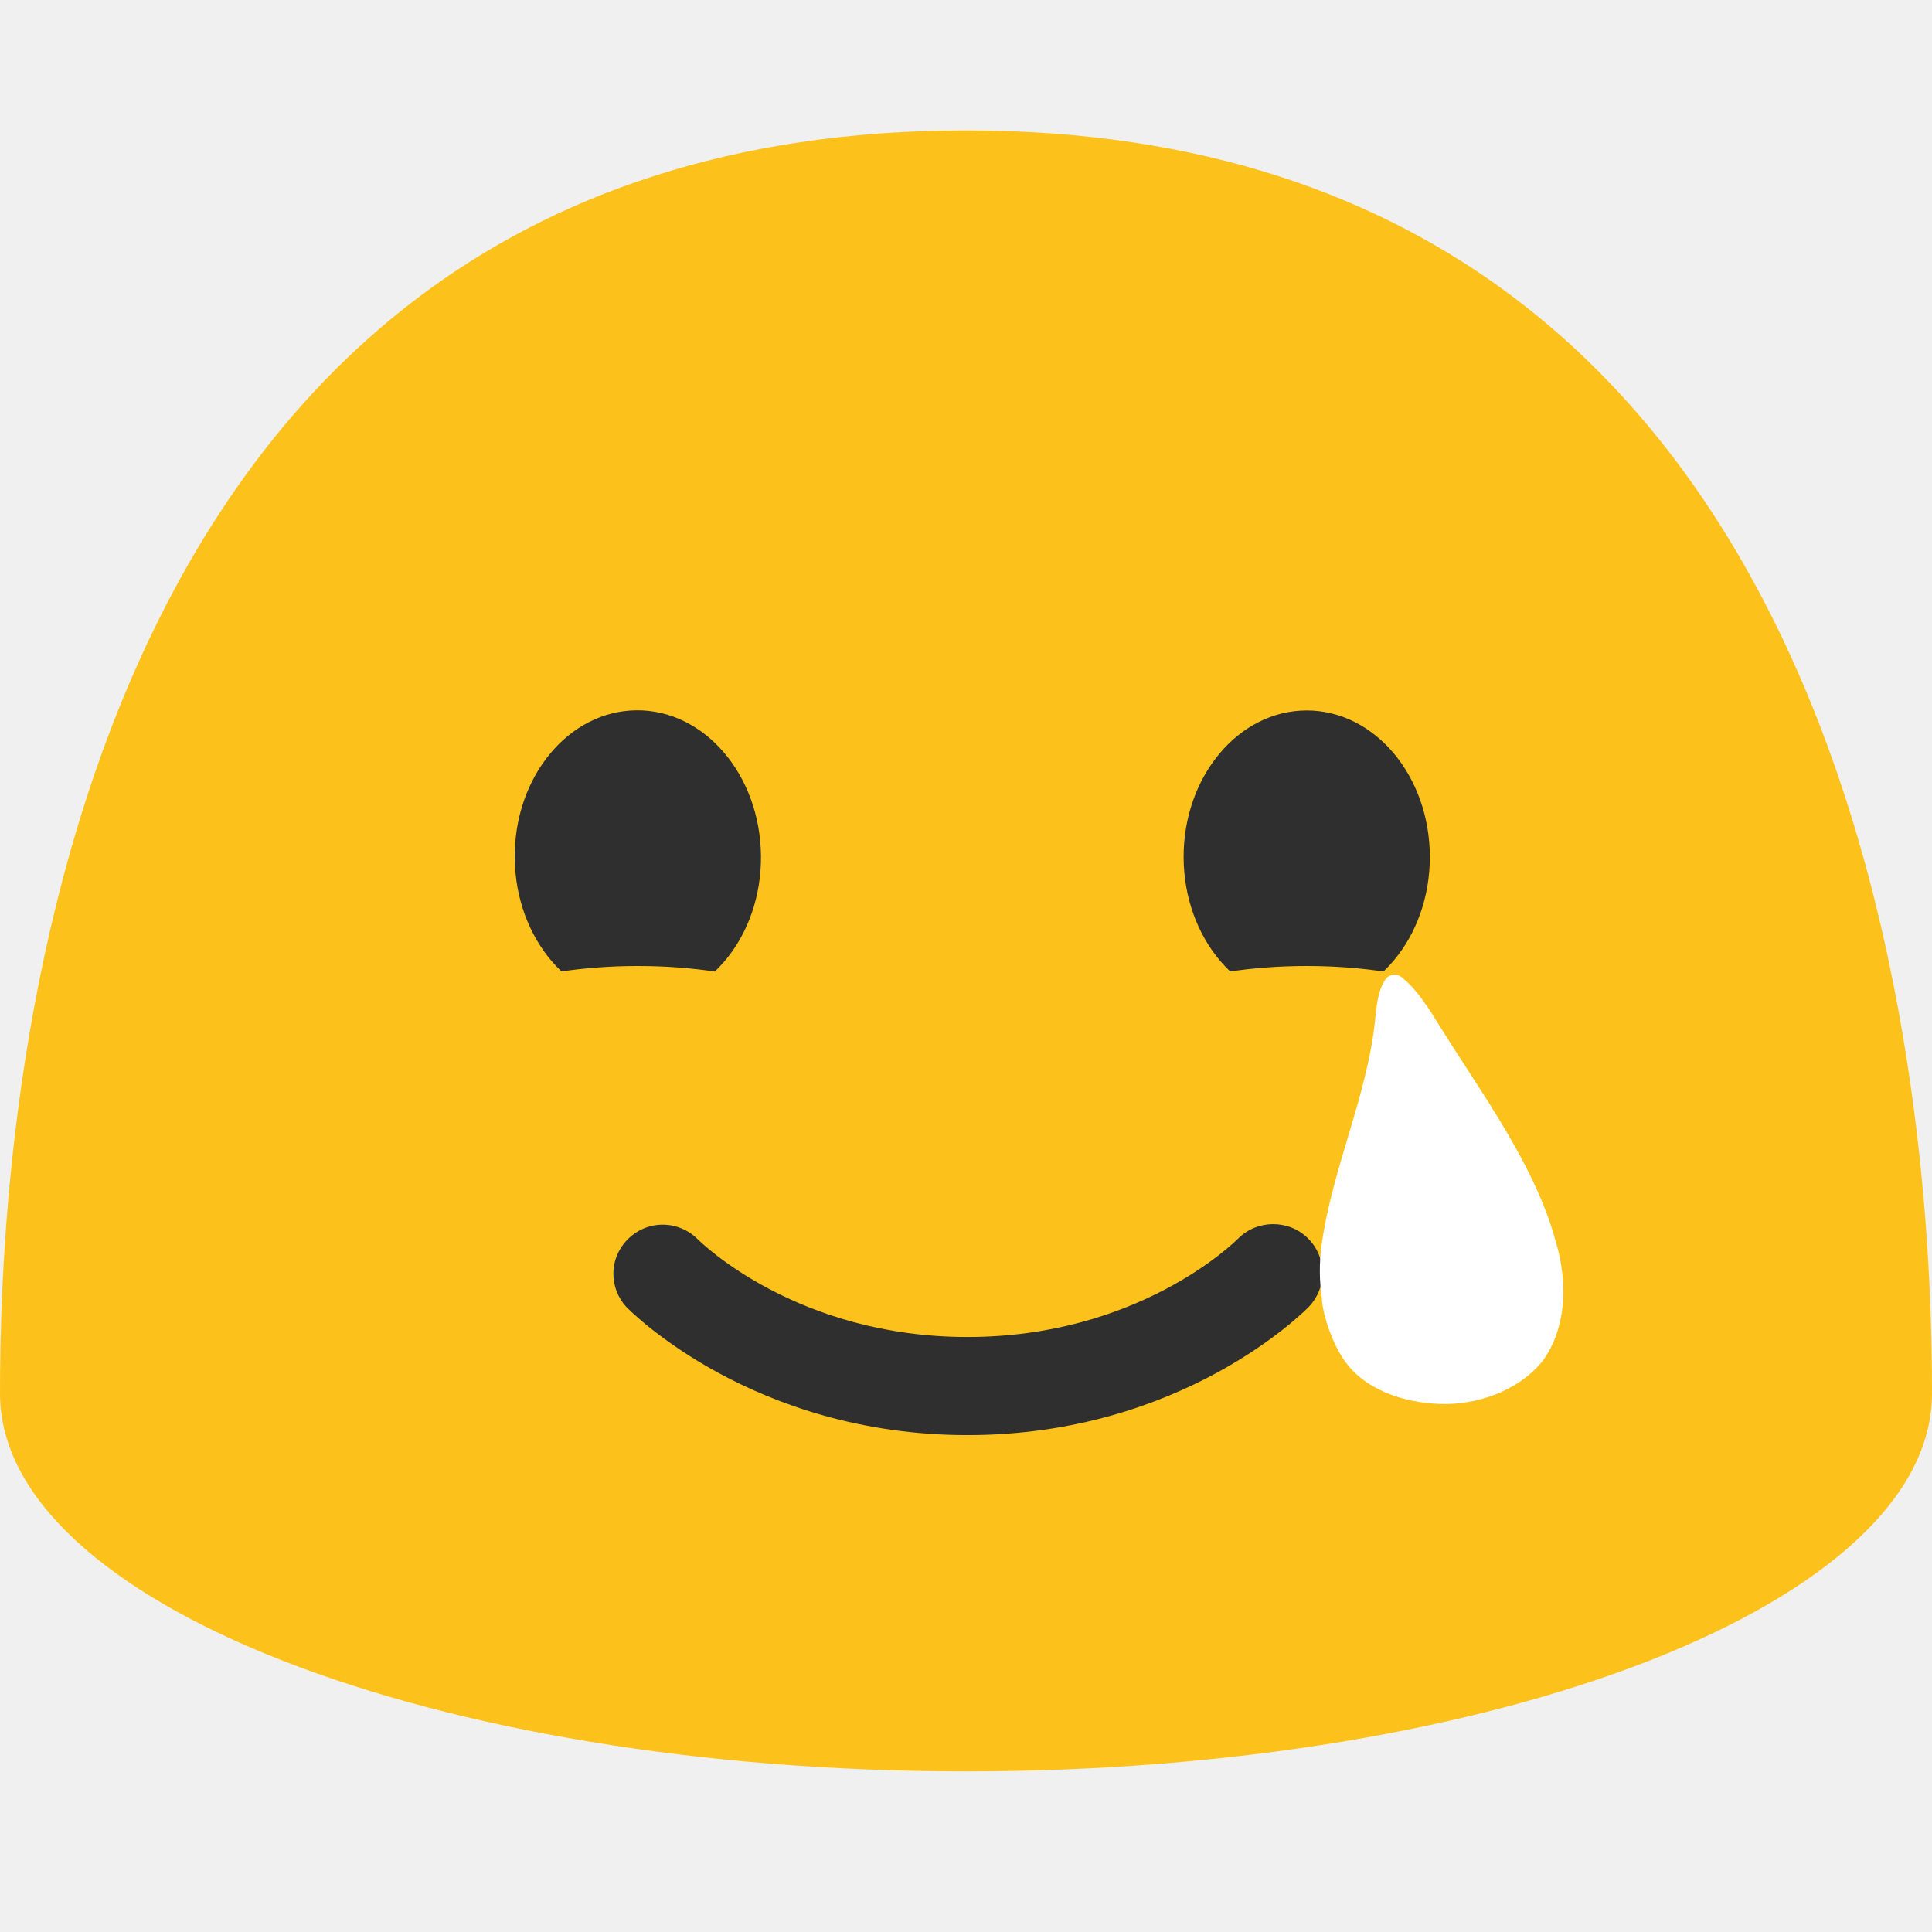
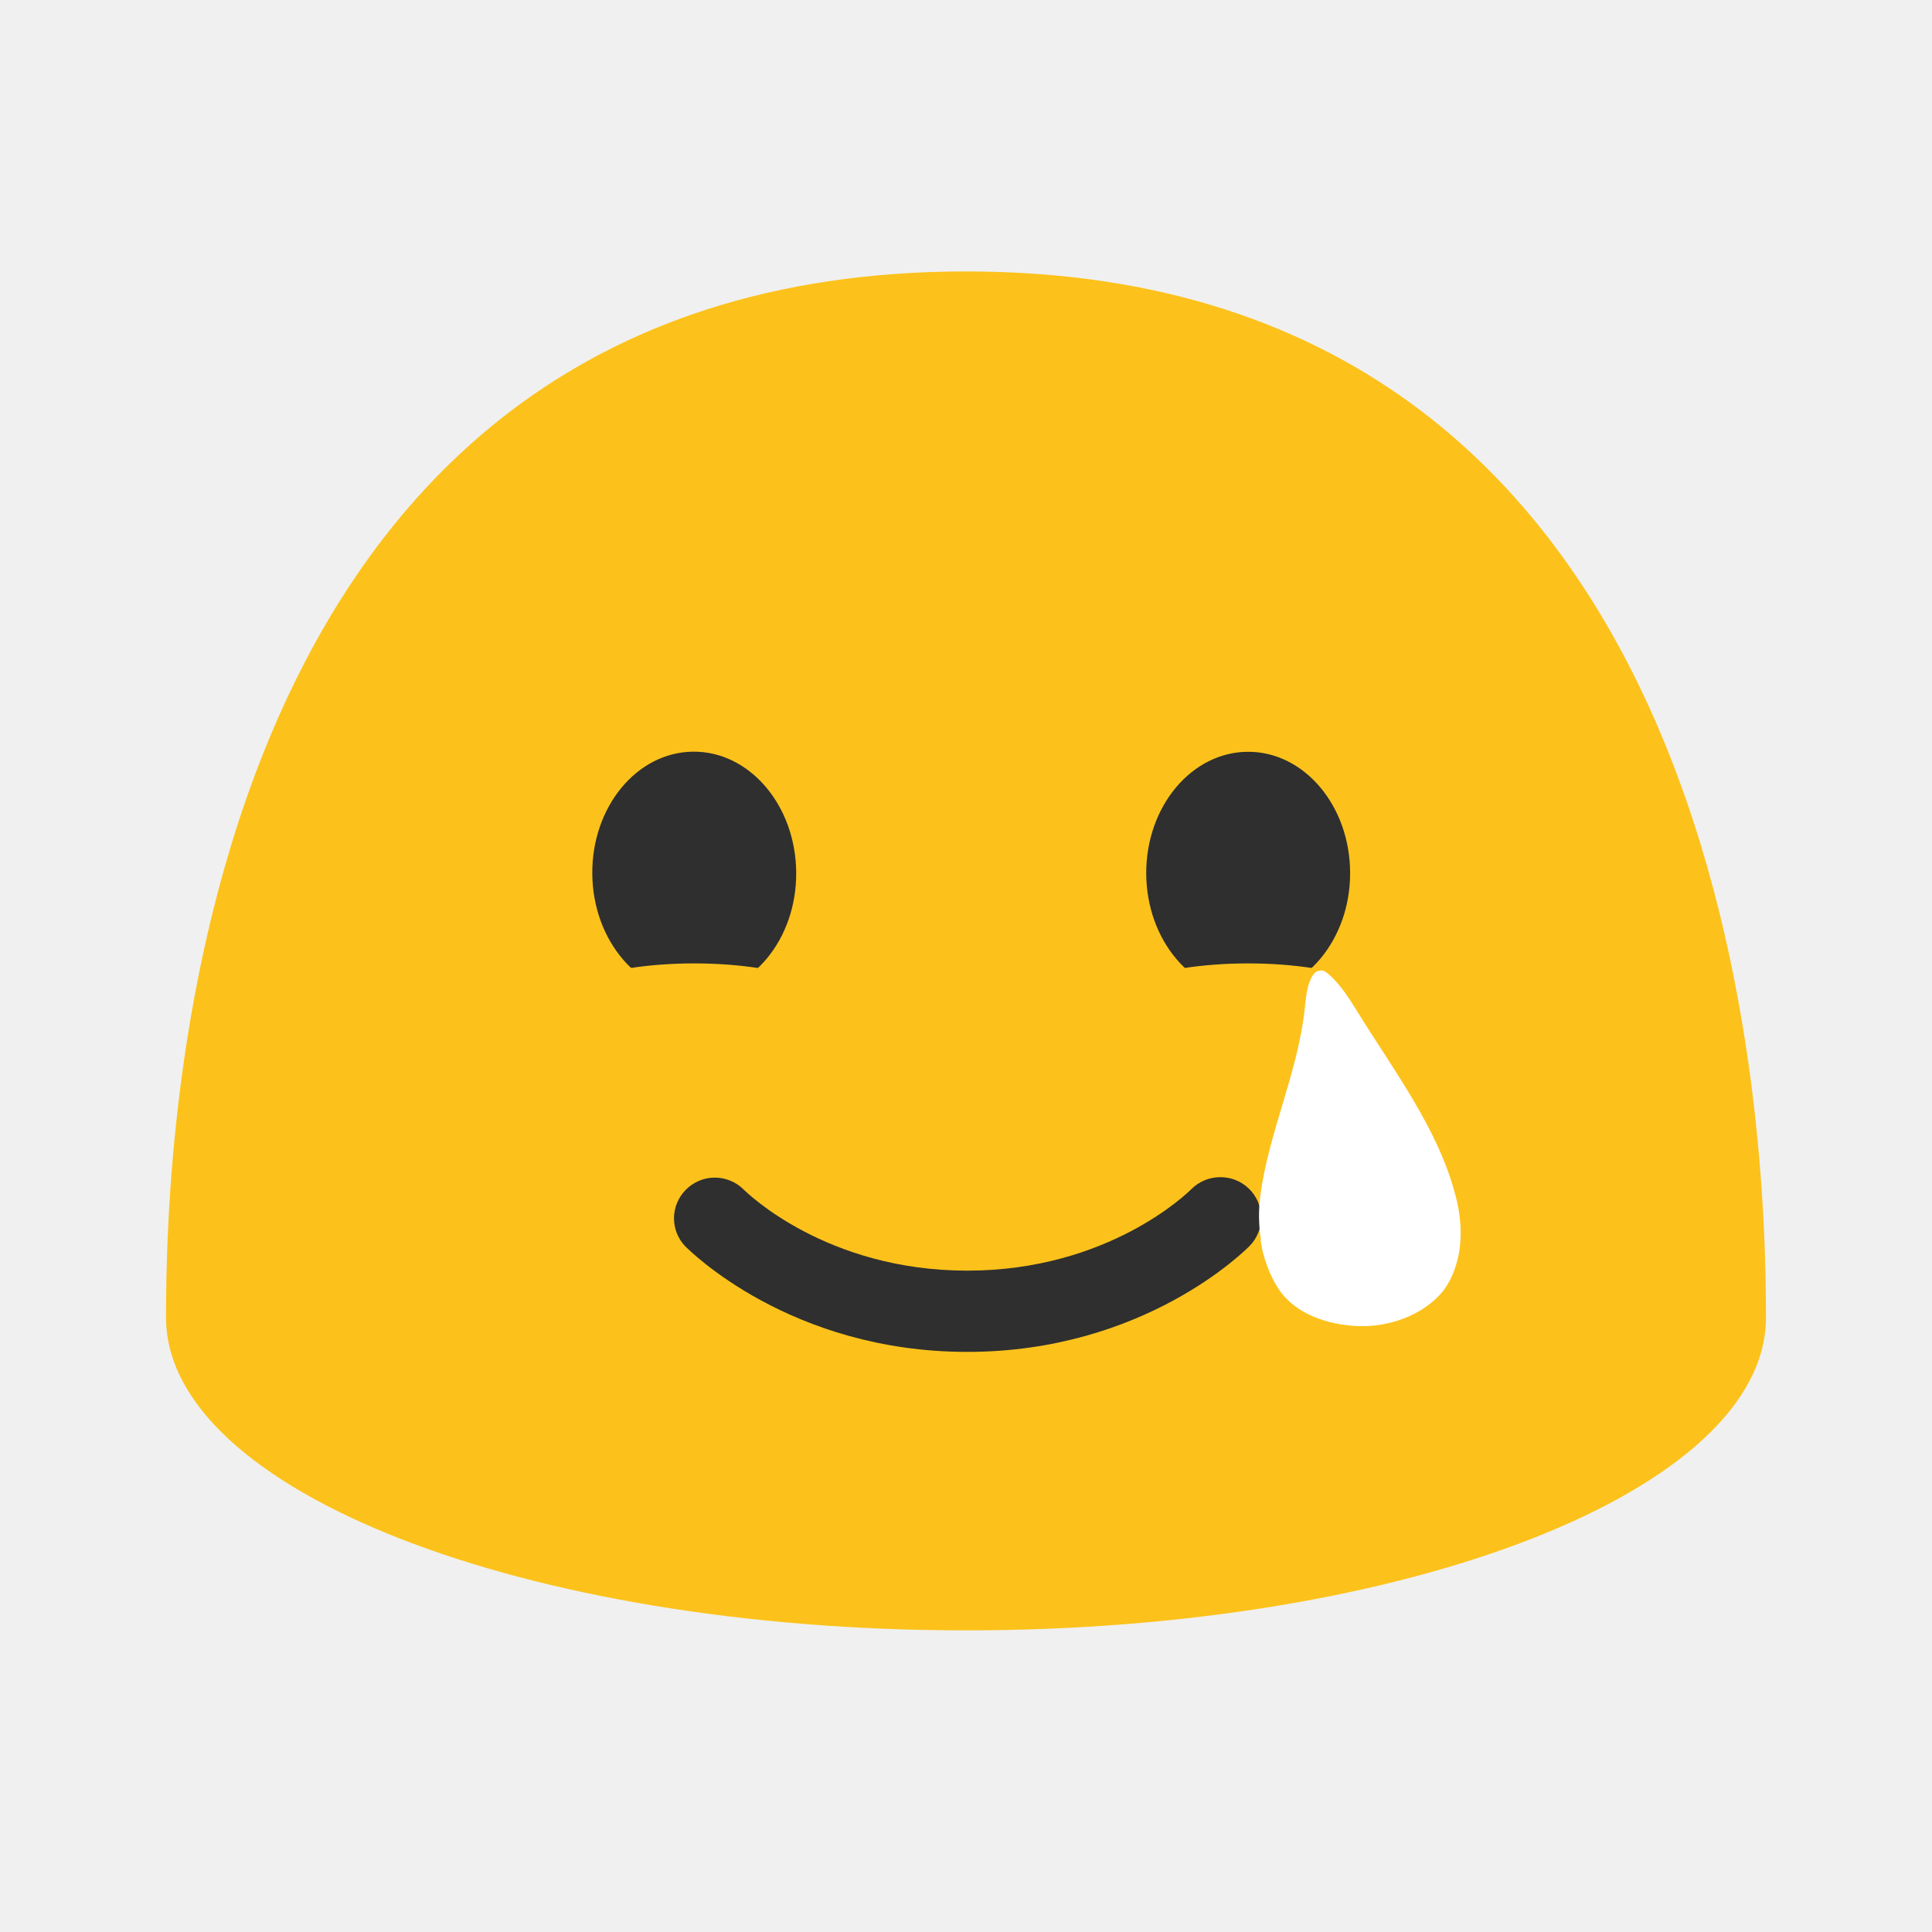
<svg xmlns="http://www.w3.org/2000/svg" width="128px" height="128px" version="1.1" xml:space="preserve" style="fill-rule:evenodd;clip-rule:evenodd;stroke-linejoin:round;stroke-miterlimit:2;">
-   <g transform="matrix(1.00329,0,0,1,0,0)">
+   <g transform="matrix(0.830851,0,0,0.828125,11,10.8281)">
    <path d="M63.79,8.64C1.48,8.64 0,78.5 0,92.33C0,106.16 28.56,117.36 63.79,117.36C99.03,117.36 127.58,106.15 127.58,92.33C127.58,78.5 126.11,8.64 63.79,8.64Z" style="fill:#fcc21b;fill-rule:nonzero;" />
  </g>
  <g>
-     <g transform="matrix(1.00329,0,0,1,0,0)">
+     <g transform="matrix(0.830851,0,0,0.828125,11,10.8281)">
      <path d="M42.21,66.47C37.72,66.51 34.04,62.2 33.99,56.85C33.94,51.48 37.54,47.1 42.03,47.06C46.51,47.02 50.2,51.33 50.25,56.7C50.3,62.06 46.7,66.43 42.21,66.47ZM86.32,66.47C90.8,66.46 94.43,62.11 94.42,56.76C94.41,51.39 90.76,47.06 86.28,47.07C81.79,47.08 78.15,51.43 78.16,56.8C78.18,62.15 81.83,66.48 86.32,66.47Z" style="fill:#2f2f2f;fill-rule:nonzero;" />
    </g>
-     <g transform="matrix(1.00329,0,0,1,0,0)">
+     <g transform="matrix(0.830851,0,0,0.828125,11,10.8281)">
      <path d="M63.89,95.08C49.76,95.08 41.71,86.94 41.37,86.6C40.814,85.999 40.505,85.21 40.505,84.391C40.505,82.606 41.974,81.137 43.759,81.137C44.612,81.137 45.432,81.472 46.04,82.07C46.29,82.32 52.62,88.58 63.89,88.58C75.16,88.58 81.49,82.33 81.76,82.06C83.011,80.798 85.077,80.78 86.35,82.02C86.976,82.629 87.329,83.467 87.329,84.34C87.329,85.184 86.999,85.996 86.41,86.6C86.07,86.94 78.02,95.08 63.89,95.08Z" style="fill:#2f2f2f;fill-rule:nonzero;" />
    </g>
  </g>
-   <g transform="matrix(1.13725,0,0,0.833333,38.6731,11.5)">
+   <g transform="matrix(0.941786,0,0,0.690104,43.0262,20.3516)">
    <ellipse cx="42.12" cy="69" rx="11.88" ry="6" style="fill:#fcc21b;" />
  </g>
-   <g transform="matrix(1.13725,0,0,0.833333,-5.64227,11.5)">
+   <g transform="matrix(0.941786,0,0,0.690104,6.32749,20.3516)">
    <ellipse cx="42.12" cy="69" rx="11.88" ry="6" style="fill:#fcc21b;" />
  </g>
-   <g transform="matrix(0.244034,-0.0274734,0.0275638,0.243233,77.3147,64.8947)">
+   <g transform="matrix(0.20209,-0.0227514,0.0228263,0.201427,75.0262,64.569)">
    <path d="M61.02,5.55C61.32,5.55 61.49,5.59 61.54,5.6C62.07,5.75 62.64,6.13 63.21,6.72C66.84,10.48 69.28,15.65 71.64,20.64C80.88,40.25 93.51,61.74 96.45,83.52C96.47,83.71 96.51,83.89 96.56,84.06C99.19,103.43 90.34,112.85 88.52,114.55C81.18,121.42 69.76,123.92 60.03,122.39C50.58,120.91 40.4,116.4 35.82,107.52C33.4,102.83 31.85,96.46 31.77,91.17C31.83,90.89 31.86,90.6 31.85,90.31C31.68,85.63 32.18,80.92 33.34,76.3C38.47,55.84 50.11,37.65 54.62,16.97L54.68,16.67C55.34,13.64 55.97,10.77 57.33,8.37C57.93,7.31 58.54,6.54 59.2,6.02C59.47,5.84 60.21,5.55 61.02,5.55" style="fill:#fff;fill-rule:nonzero;" />
  </g>
</svg>
